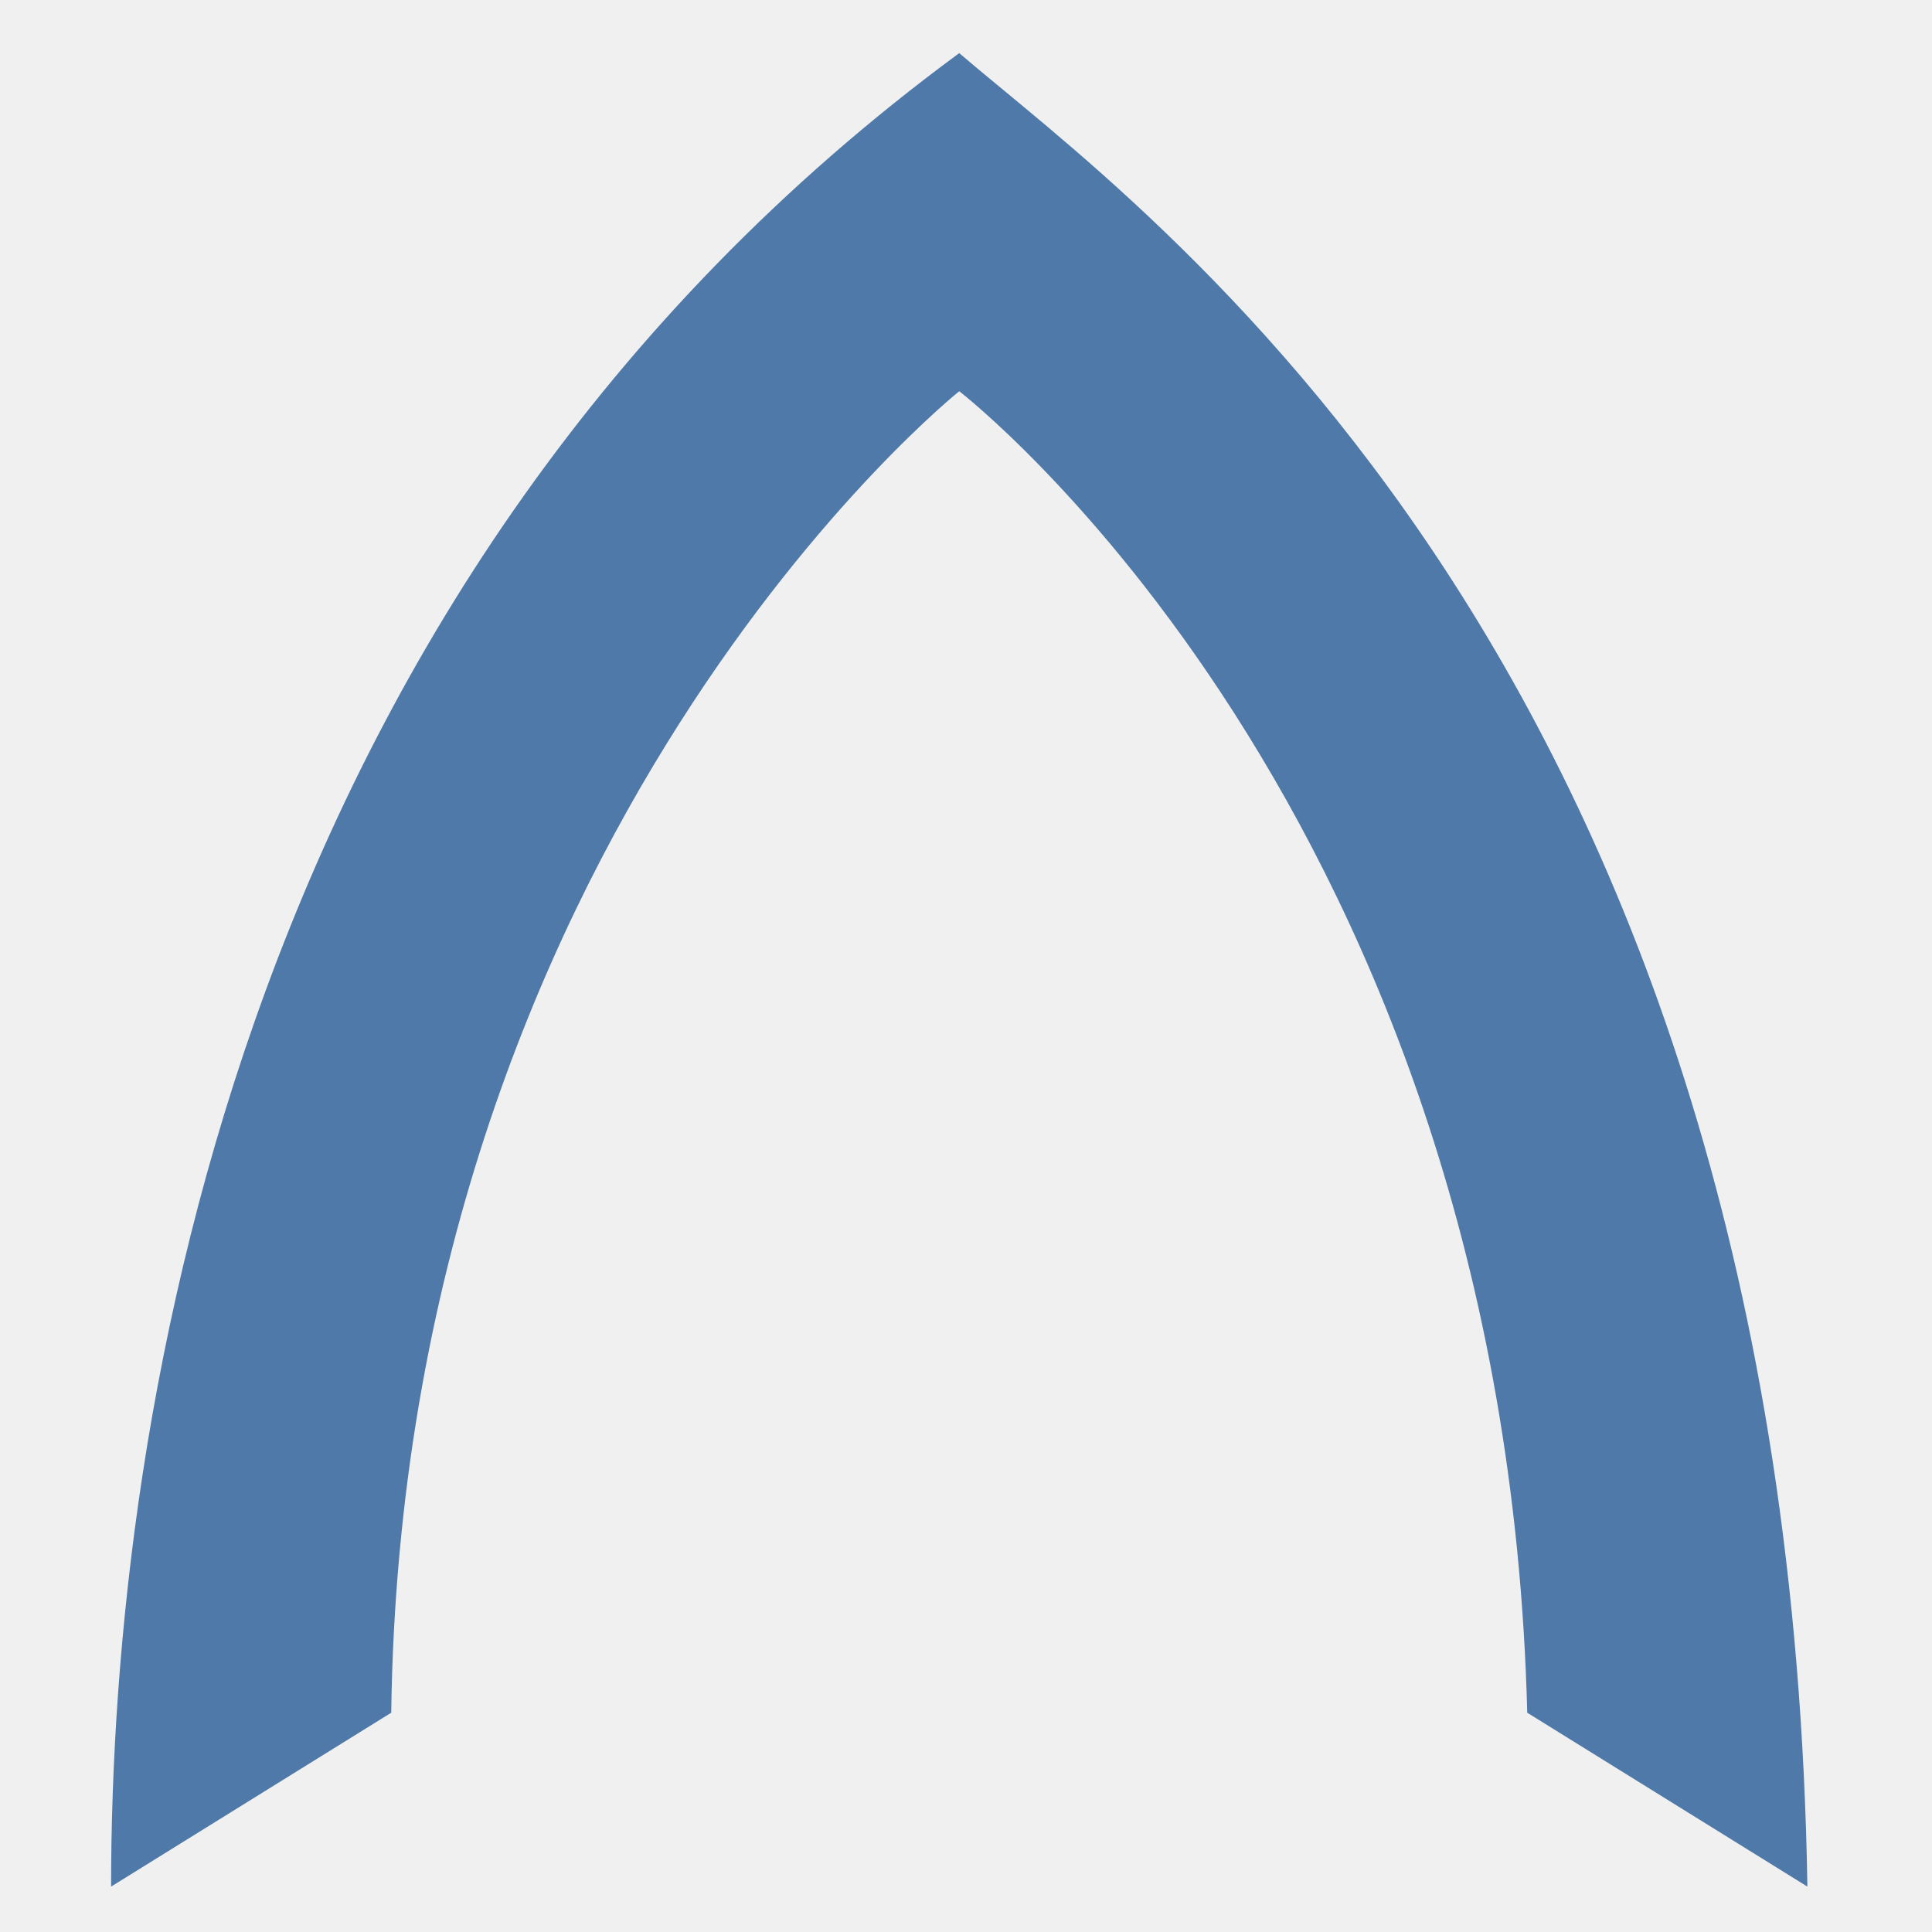
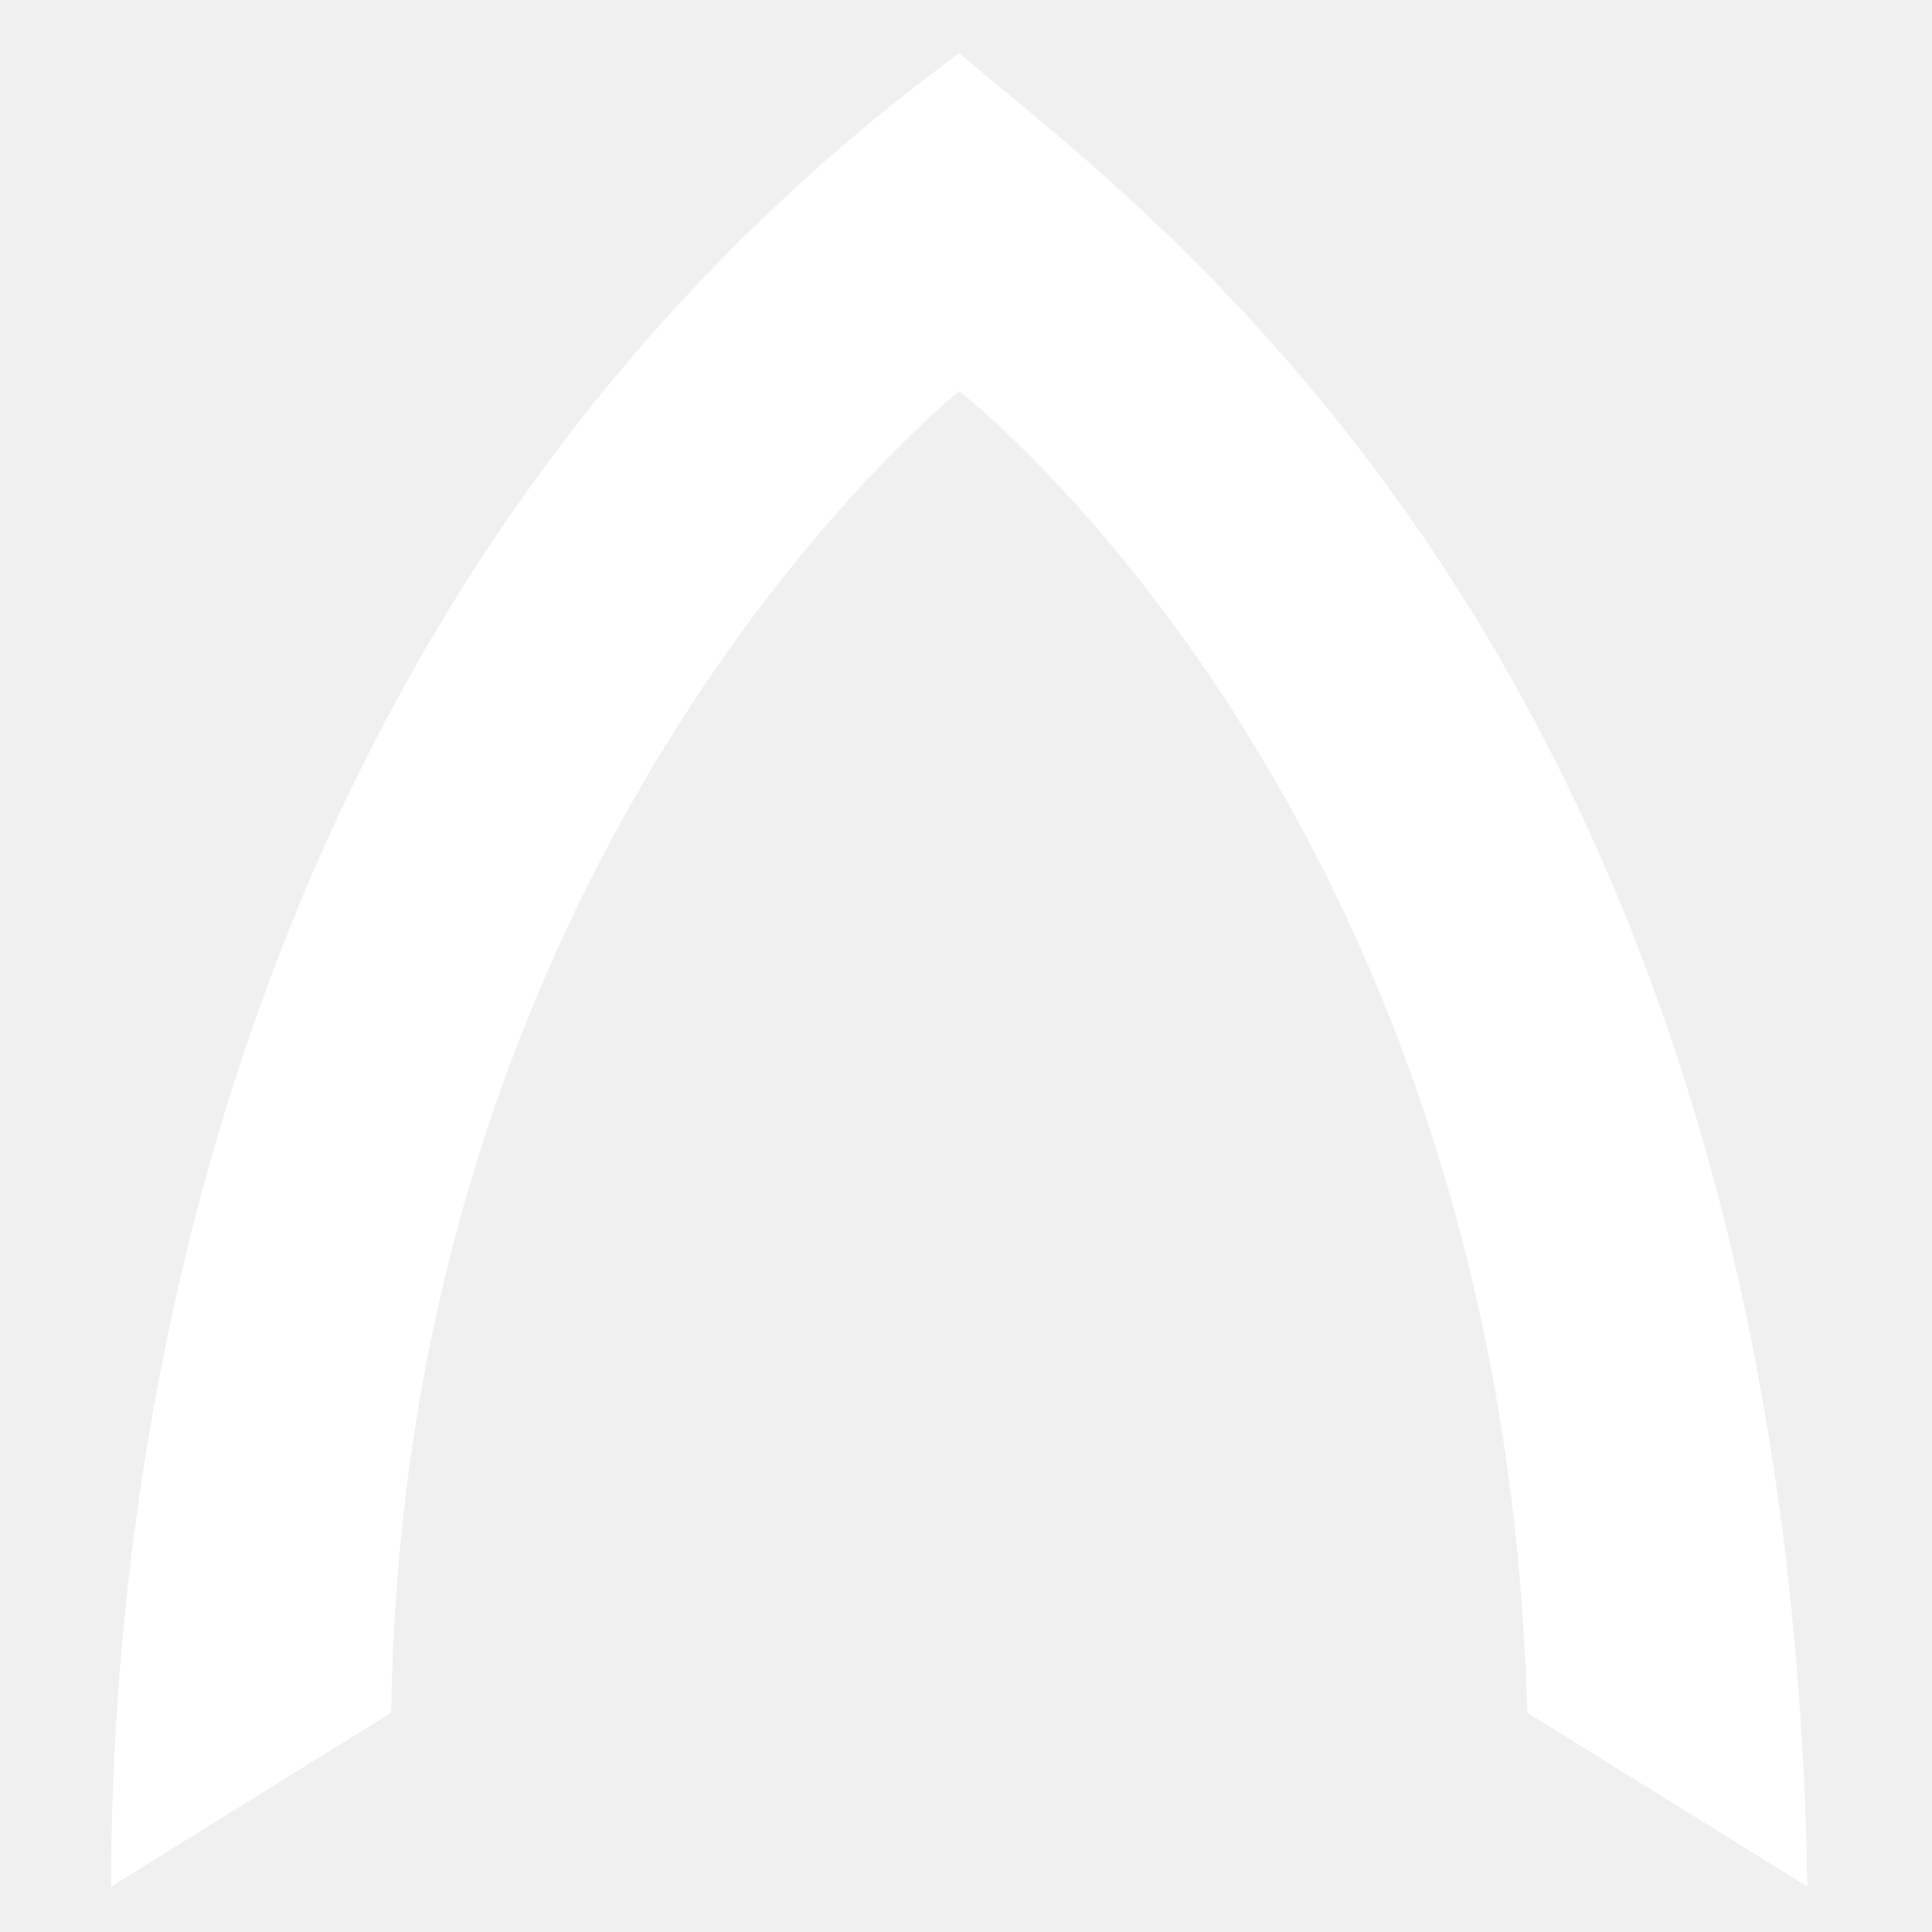
<svg xmlns="http://www.w3.org/2000/svg" version="1.1" id="Layer_1" x="0px" y="0px" viewBox="0 0 1000 1000" style="enable-background:new 0 0 1000 1000;" xml:space="preserve">
  <style type="text/css">
- 	.st0{fill:#4E79A8;}
+ 	.st0{fill:#ffffff;}
</style>
  <path class="st0" d="M496.5,27.5c93,80,428.88,312.72,439,949l-145-90c-12-467-294-684-294-684s-288,230-294,684l-145,90  C57.5,729.5,125.5,300.5,496.5,27.5z" />
</svg>
